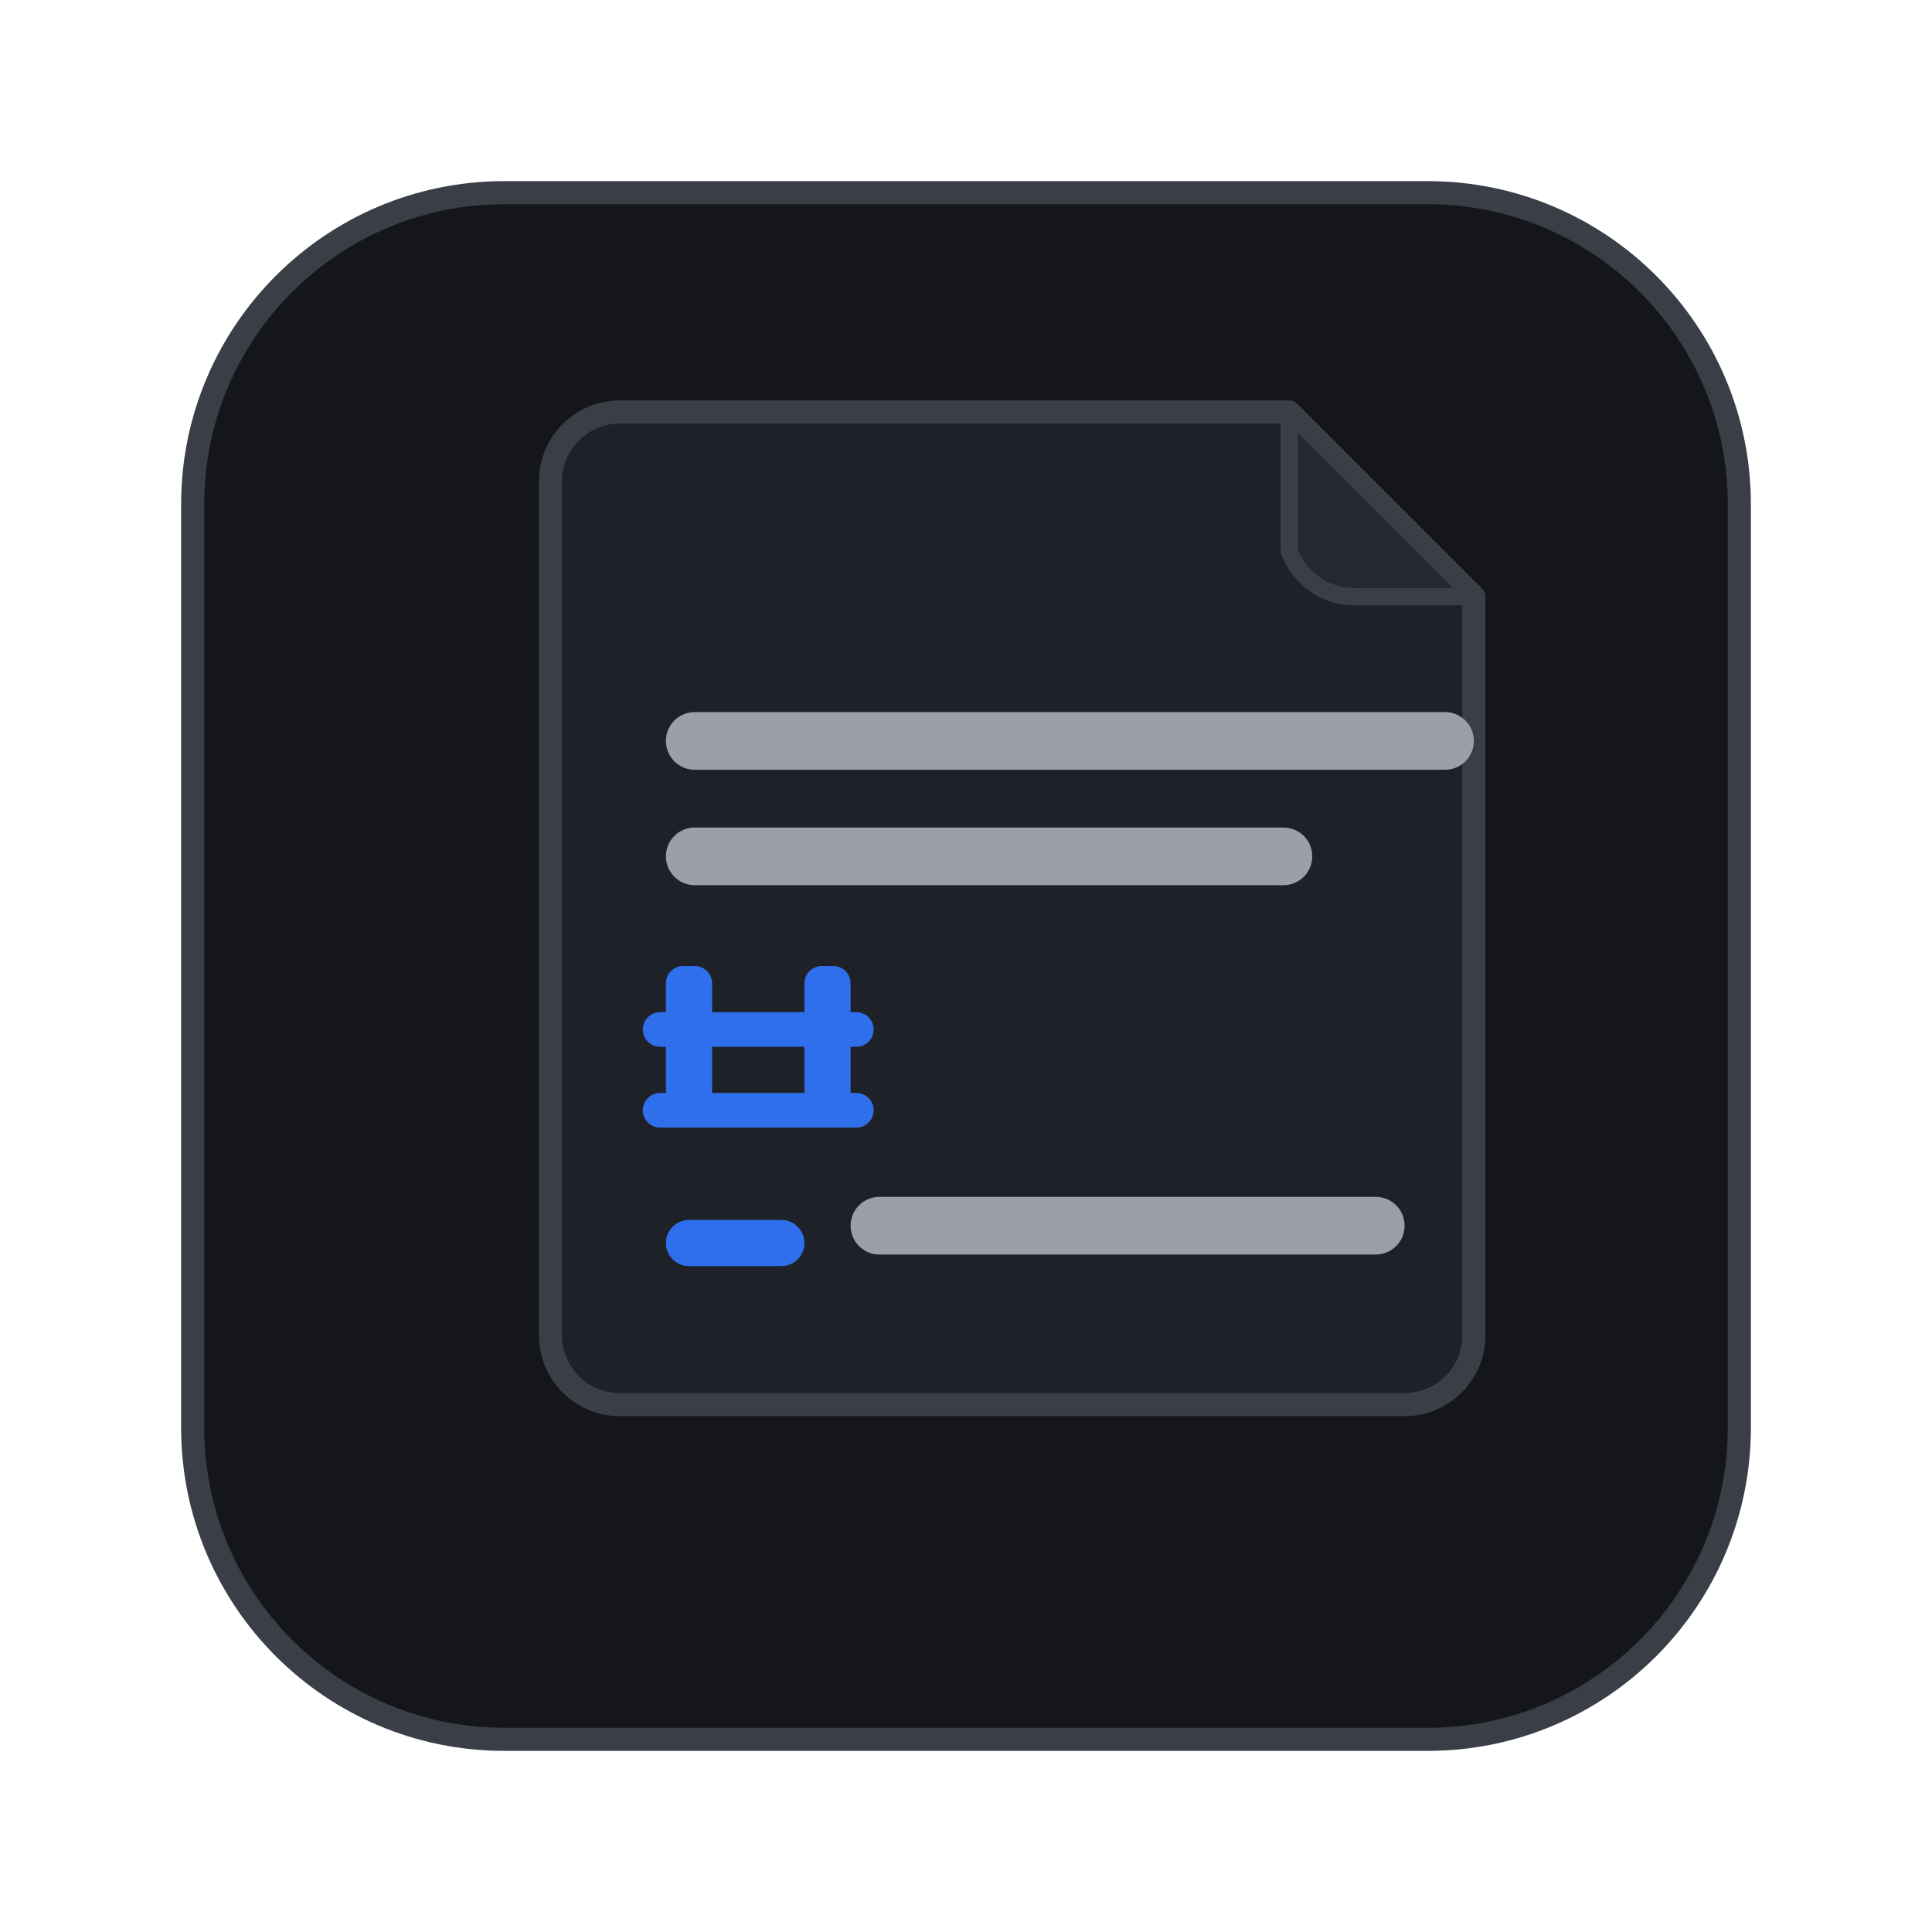
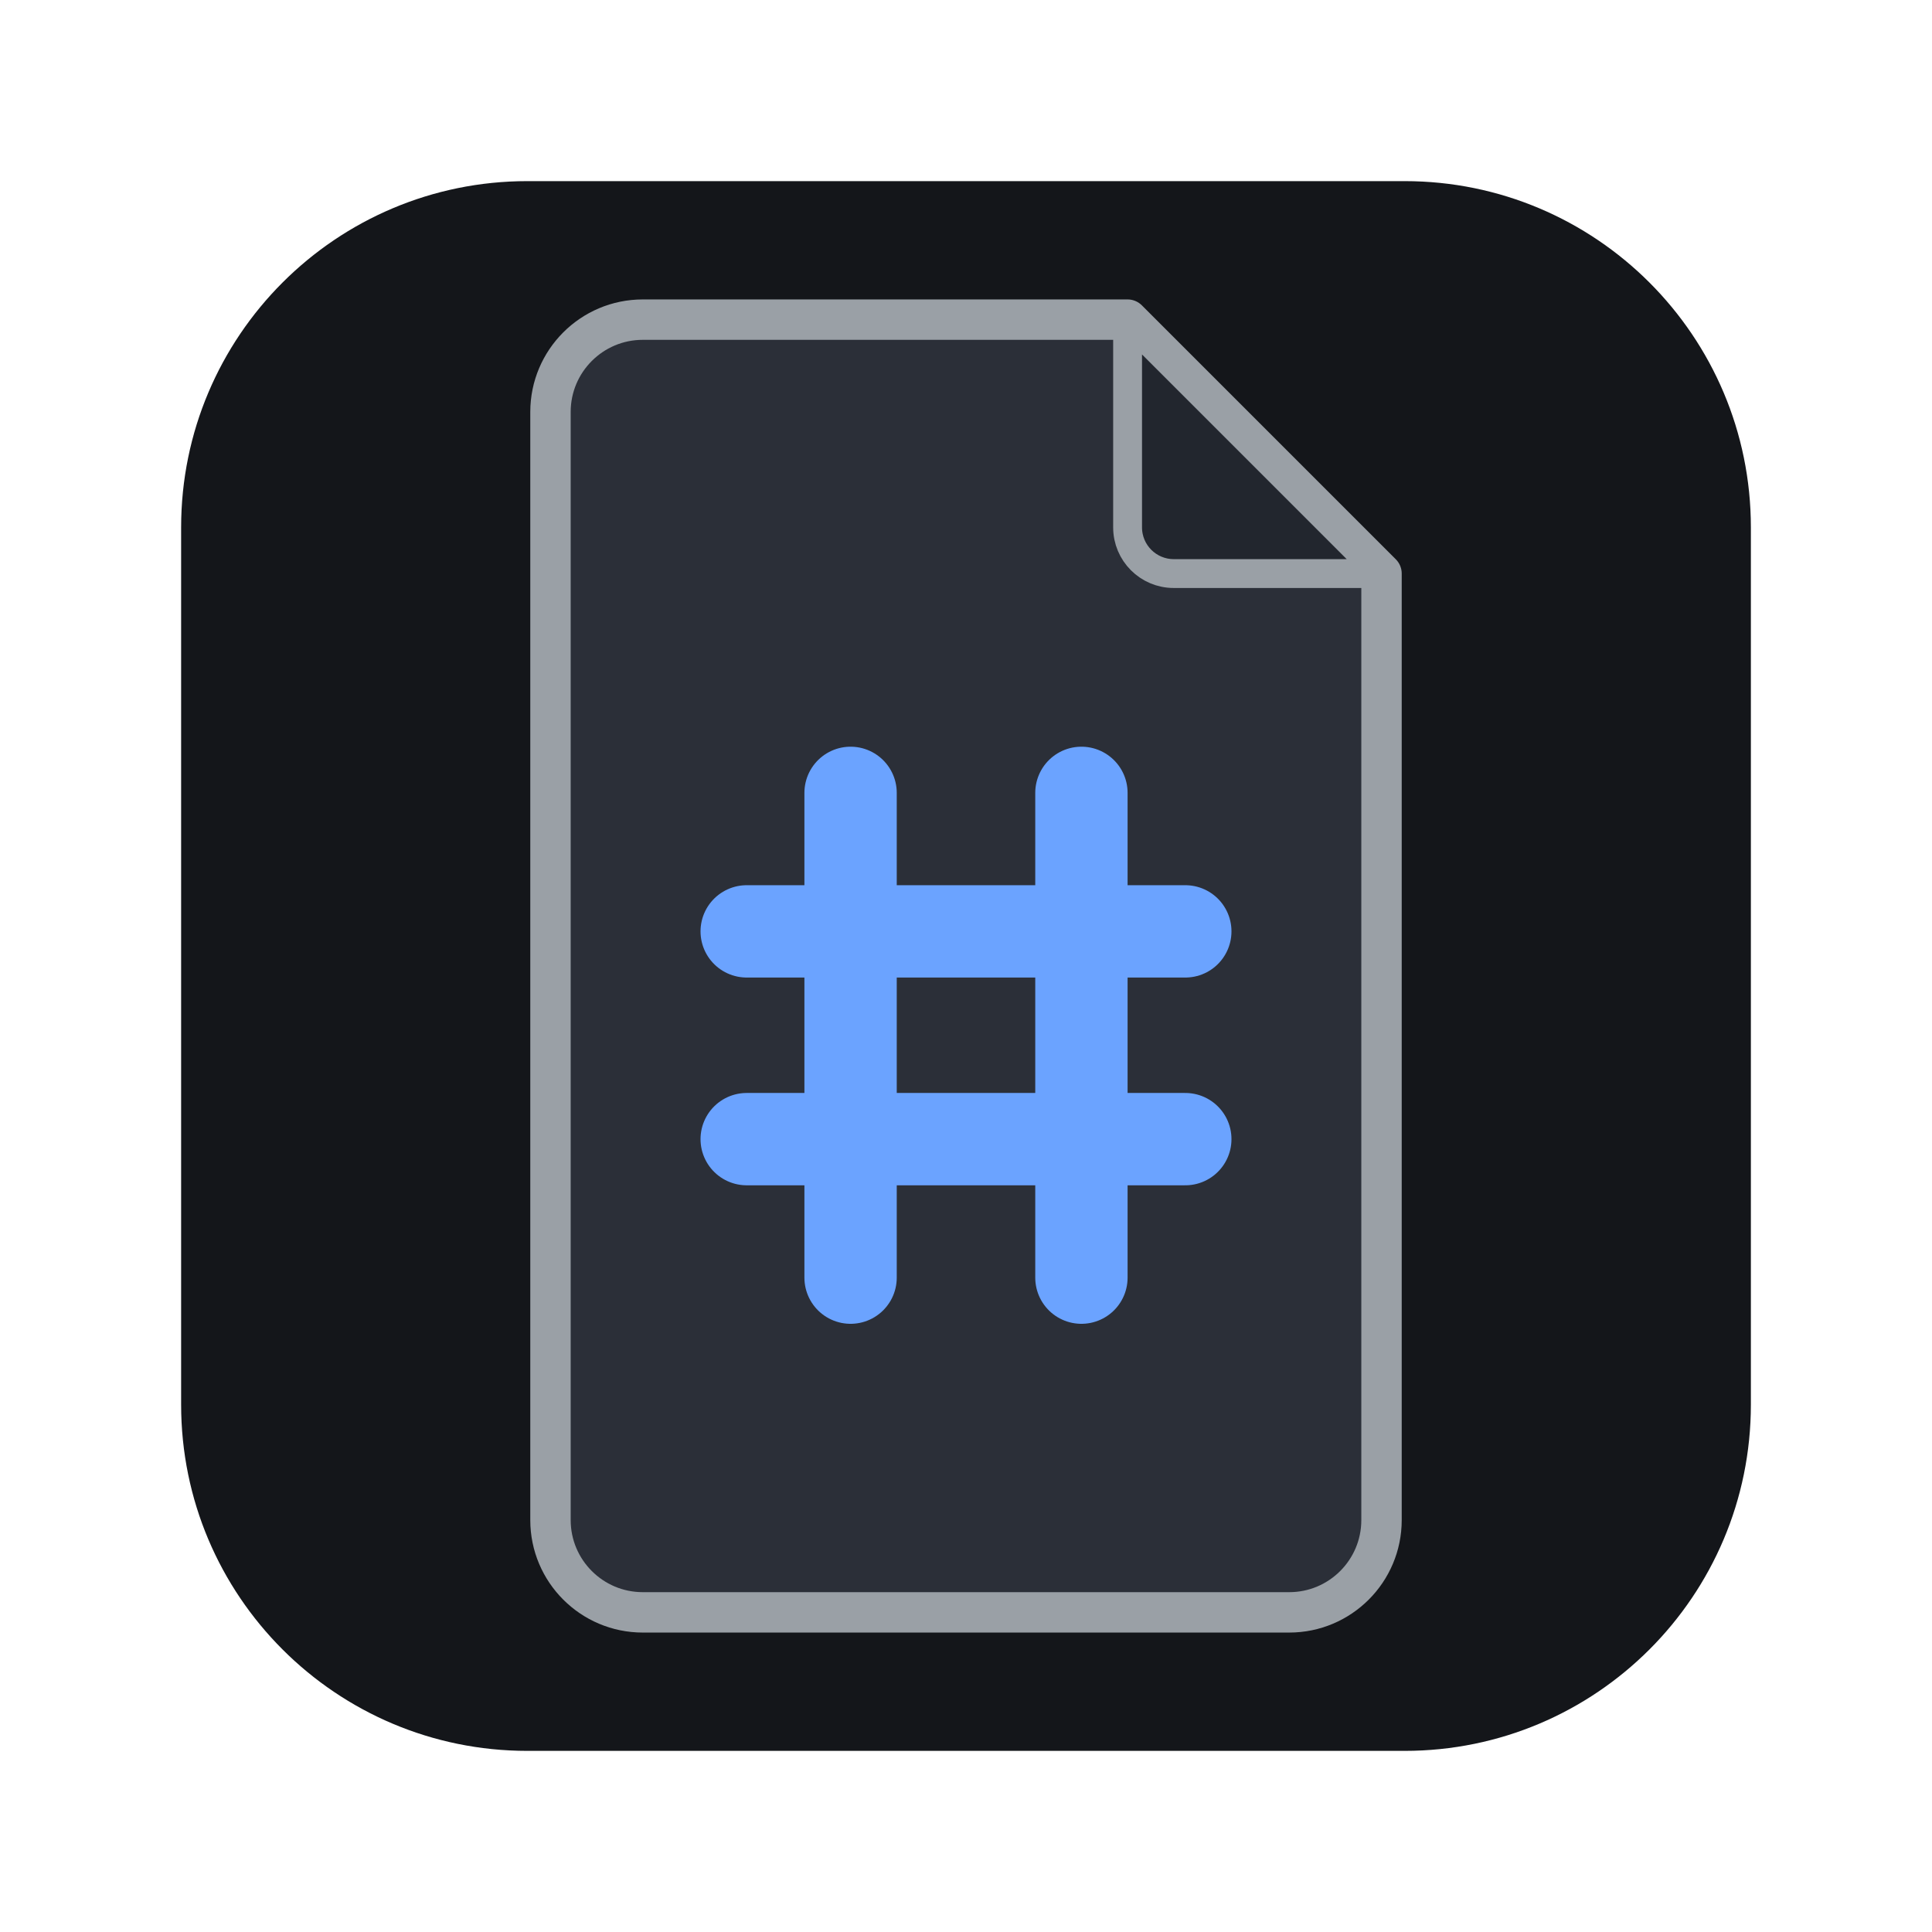
- <svg xmlns="http://www.w3.org/2000/svg" viewBox="0 0 512 512" width="512" height="512" fill="none" role="img" aria-label="mdz animated icon">
+ <svg xmlns="http://www.w3.org/2000/svg" viewBox="0 0 512 512" width="512" height="512" fill="none" role="img" aria-label="mdz icon">
  <g transform="translate(48 48) scale(3.058824)">
-     <rect x="1" y="1" width="134" height="134" rx="27" fill="#14161a" stroke="#3a3f47" stroke-width="2" />
-     <path d="M 38 20 H 96 L 112 36 V 100 A 6 6 0 0 1 106 106 H 38 A 6 6 0 0 1 32 100 V 26 A 6 6 0 0 1 38 20 Z" fill="#1e2128" stroke="#3a3f47" stroke-width="2" stroke-linejoin="round" />
-     <path d="M 96 20 V 32 A 6 6 0 0 0 102 36 H 112 Z" fill="#252830" stroke="#3a3f47" stroke-width="1.5" stroke-linejoin="round" />
-     <rect x="42" y="46" width="70" height="5" rx="2.5" fill="#9aa0a6" />
-     <rect x="42" y="56" width="56" height="5" rx="2.5" fill="#9aa0a6" />
-     <g opacity="1">
-       <rect x="42" y="68" width="4" height="14" rx="1.5" fill="#2f6feb" />
-       <rect x="54" y="68" width="4" height="14" rx="1.5" fill="#2f6feb" />
-       <rect x="40" y="72" width="20" height="3" rx="1.5" fill="#2f6feb" />
-       <rect x="40" y="79" width="20" height="3" rx="1.5" fill="#2f6feb" />
+     <rect x="0" y="0" width="136" height="136" rx="30" fill="#14161a" />
+     <path d="M 40 12 H 82 L 104 34 V 116 A 8 8 0 0 1 96 124 H 40 A 8 8 0 0 1 32 116 V 20 A 8 8 0 0 1 40 12 Z" fill="#2b2f38" stroke="#9aa0a6" stroke-width="3.5" stroke-linejoin="round" />
+     <path d="M 82 12 V 30 A 4 4 0 0 0 86 34 H 104 Z" fill="#22262e" stroke="#9aa0a6" stroke-width="2.5" stroke-linecap="round" stroke-linejoin="round" />
+     <g stroke="#6ba3ff" stroke-width="8" stroke-linecap="round" opacity="1">
      <animate attributeName="opacity" values="1;0.55;1" dur="4s" repeatCount="indefinite" />
+       <line x1="58" y1="53" x2="58" y2="95" />
+       <line x1="78" y1="53" x2="78" y2="95" />
+       <line x1="49" y1="65" x2="87" y2="65" />
+       <line x1="49" y1="83" x2="87" y2="83" />
    </g>
-     <rect x="42" y="90" width="12" height="4" rx="2" fill="#2f6feb" />
-     <rect x="58" y="88" width="48" height="5" rx="2.5" fill="#9aa0a6" />
  </g>
</svg>
